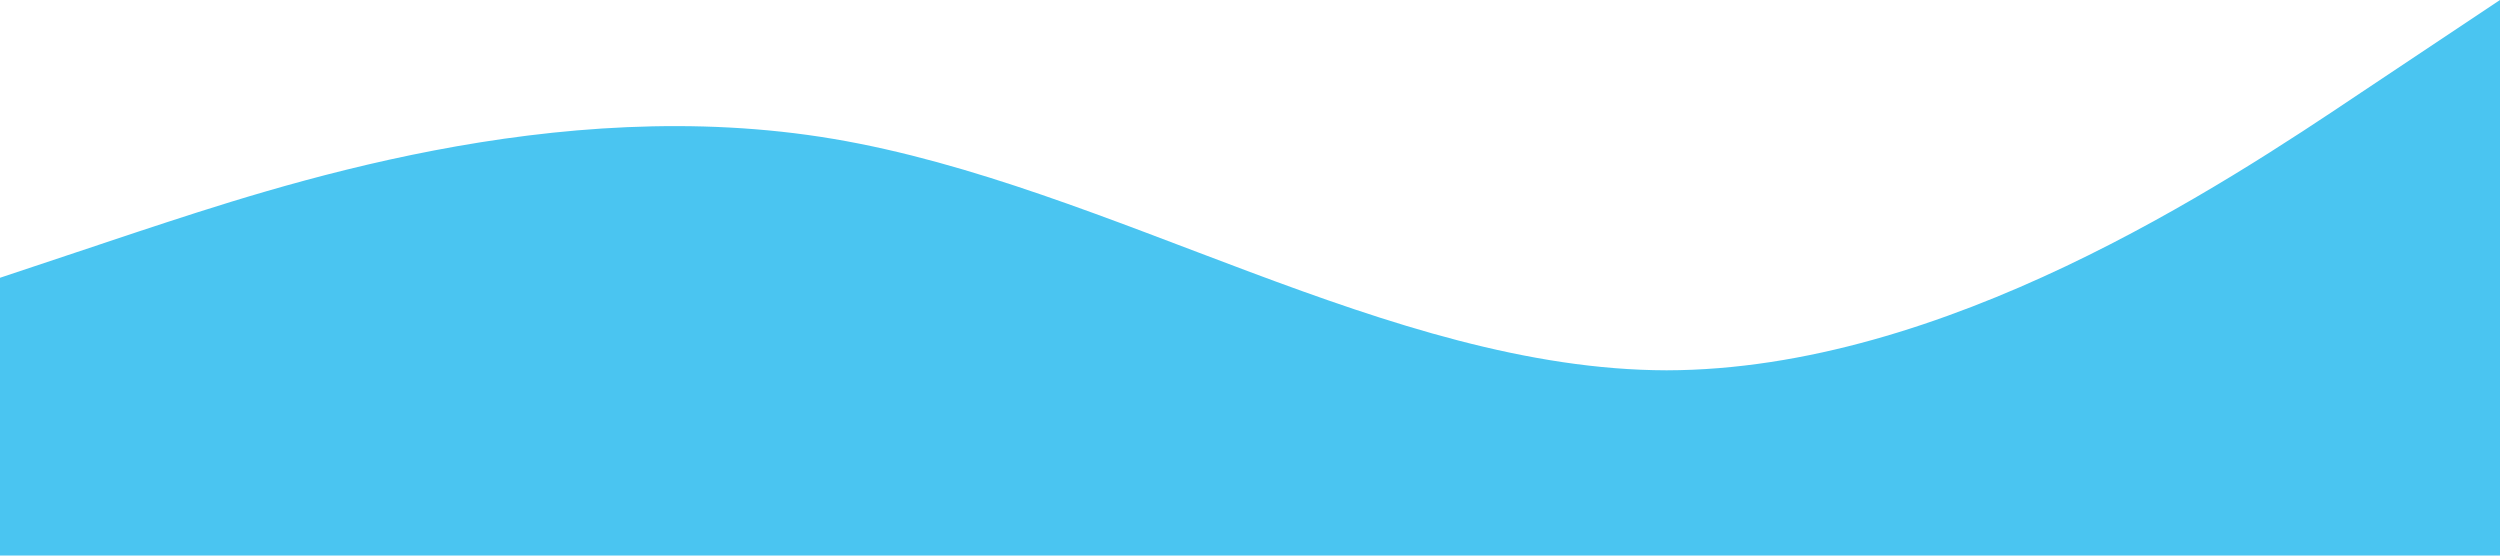
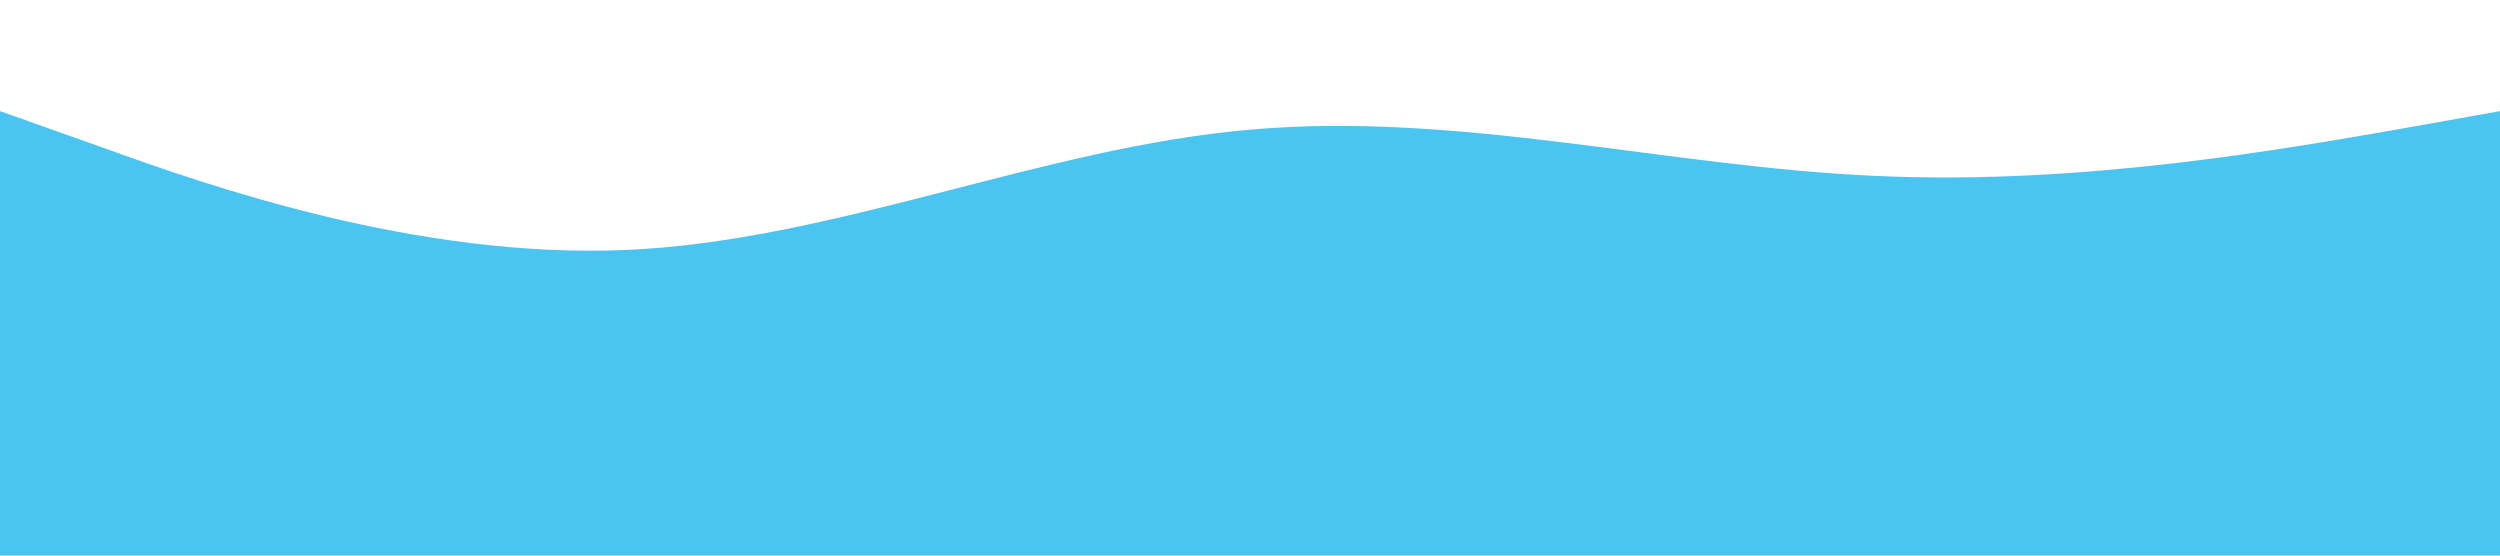
<svg xmlns="http://www.w3.org/2000/svg" viewBox="0 0 1440 320">
-   <path fill="#4AC5F1" fill-opacity="1" d="M0,160L80,133.3C160,107,320,53,480,80C640,107,800,213,960,213.3C1120,213,1280,107,1360,53.3L1440,0L1440,320L1360,320C1280,320,1120,320,960,320C800,320,640,320,480,320C320,320,160,320,80,320L0,320Z" />
+   <path fill="#4AC5F1" fill-opacity="1" d="M0,64L60,85.3C120,107,240,149,360,144C480,139,600,85,720,74.7C840,64,960,96,1080,101.3C1200,107,1320,85,1380,74.7L1440,64L1440,320L1380,320C1320,320,1200,320,1080,320C960,320,840,320,720,320C600,320,480,320,360,320C240,320,120,320,60,320L0,320Z" />
</svg>
